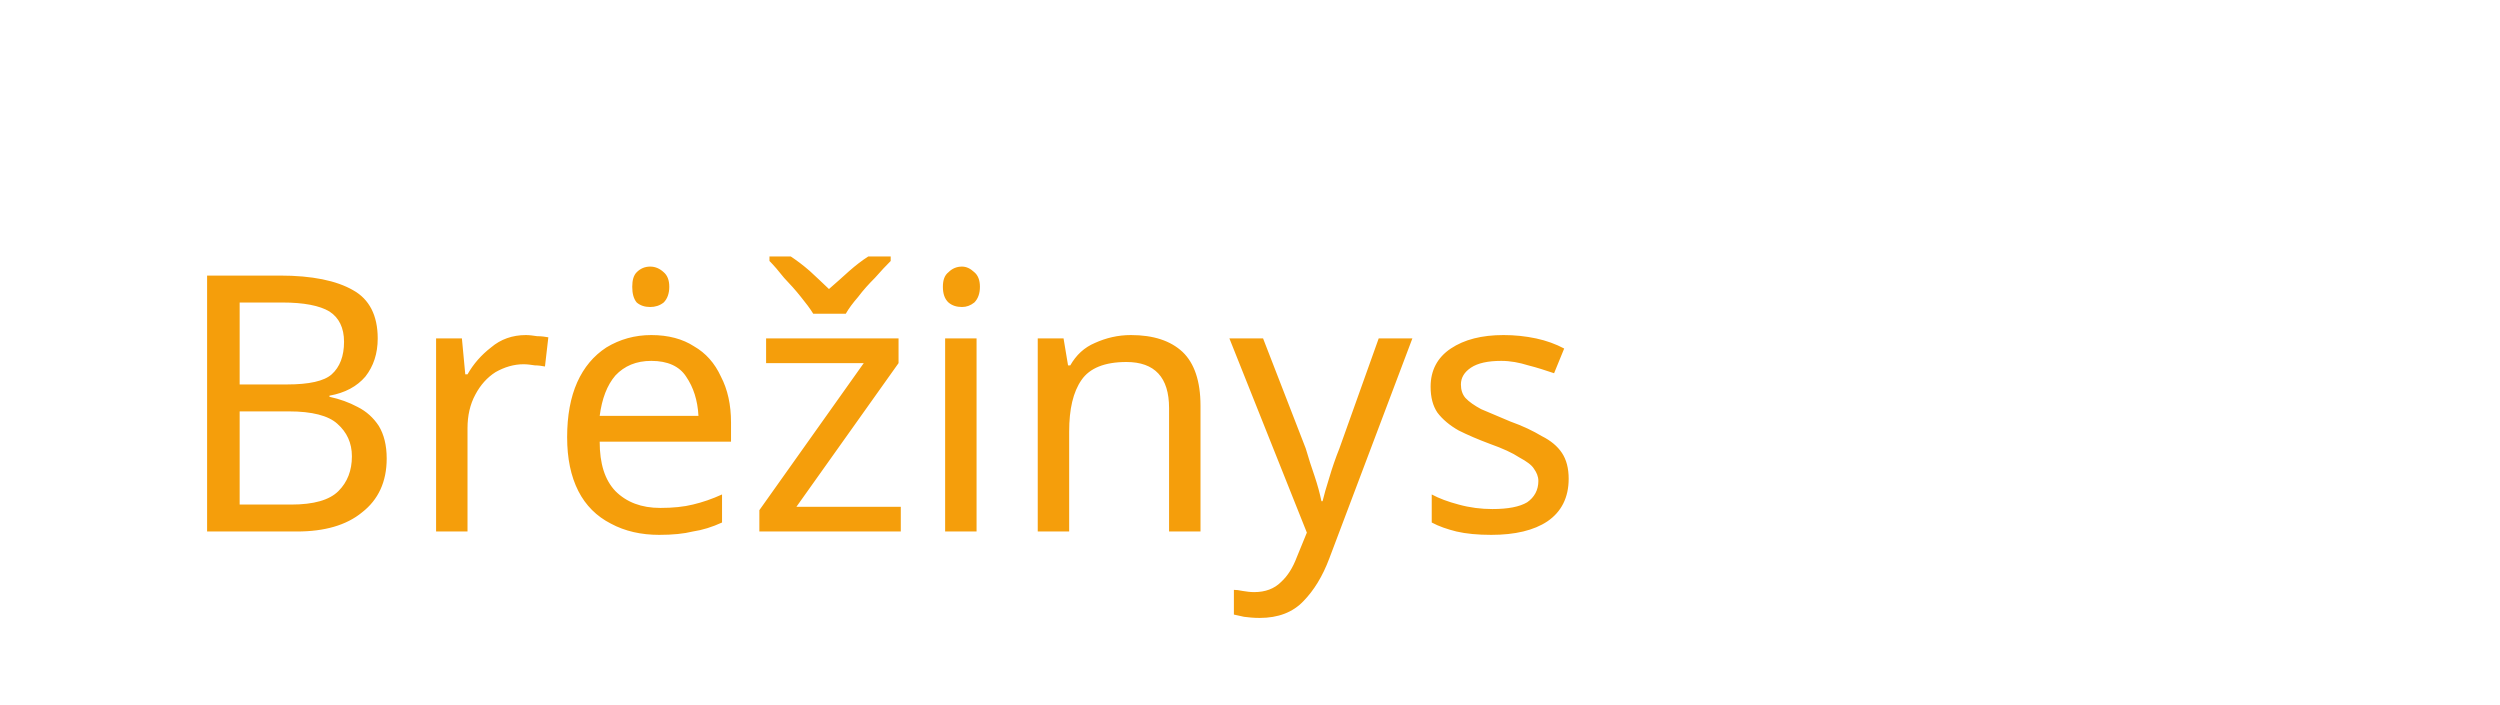
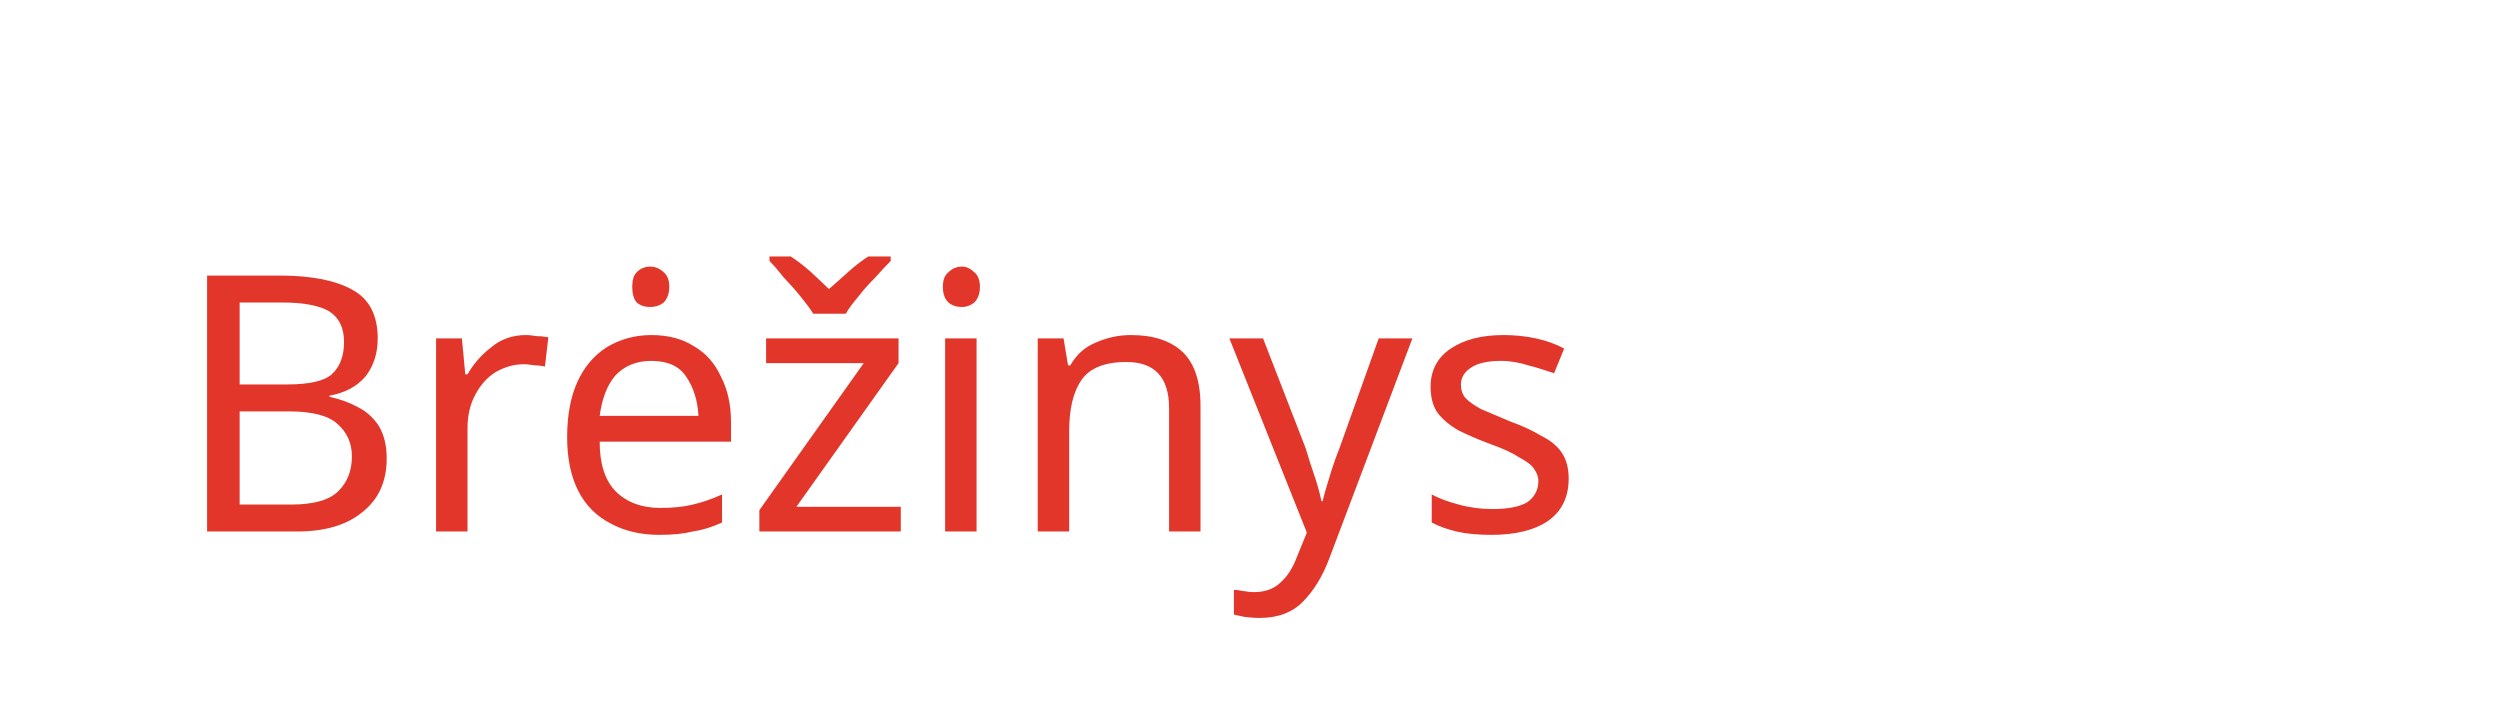
<svg xmlns="http://www.w3.org/2000/svg" viewBox="0 0 34.8 9.8" font-family="IBM Plex Sans, Segoe UI, sans-serif" role="img" aria-label="Parašyk „Brėžinys“">
-   <text x="2.4" y="7.4" font-size="5" fill="#f59e0b">Brėžinys</text>
+   <text x="2.4" y="7.4" font-size="5" fill="#e2362b">Brėžinys</text>
</svg>
